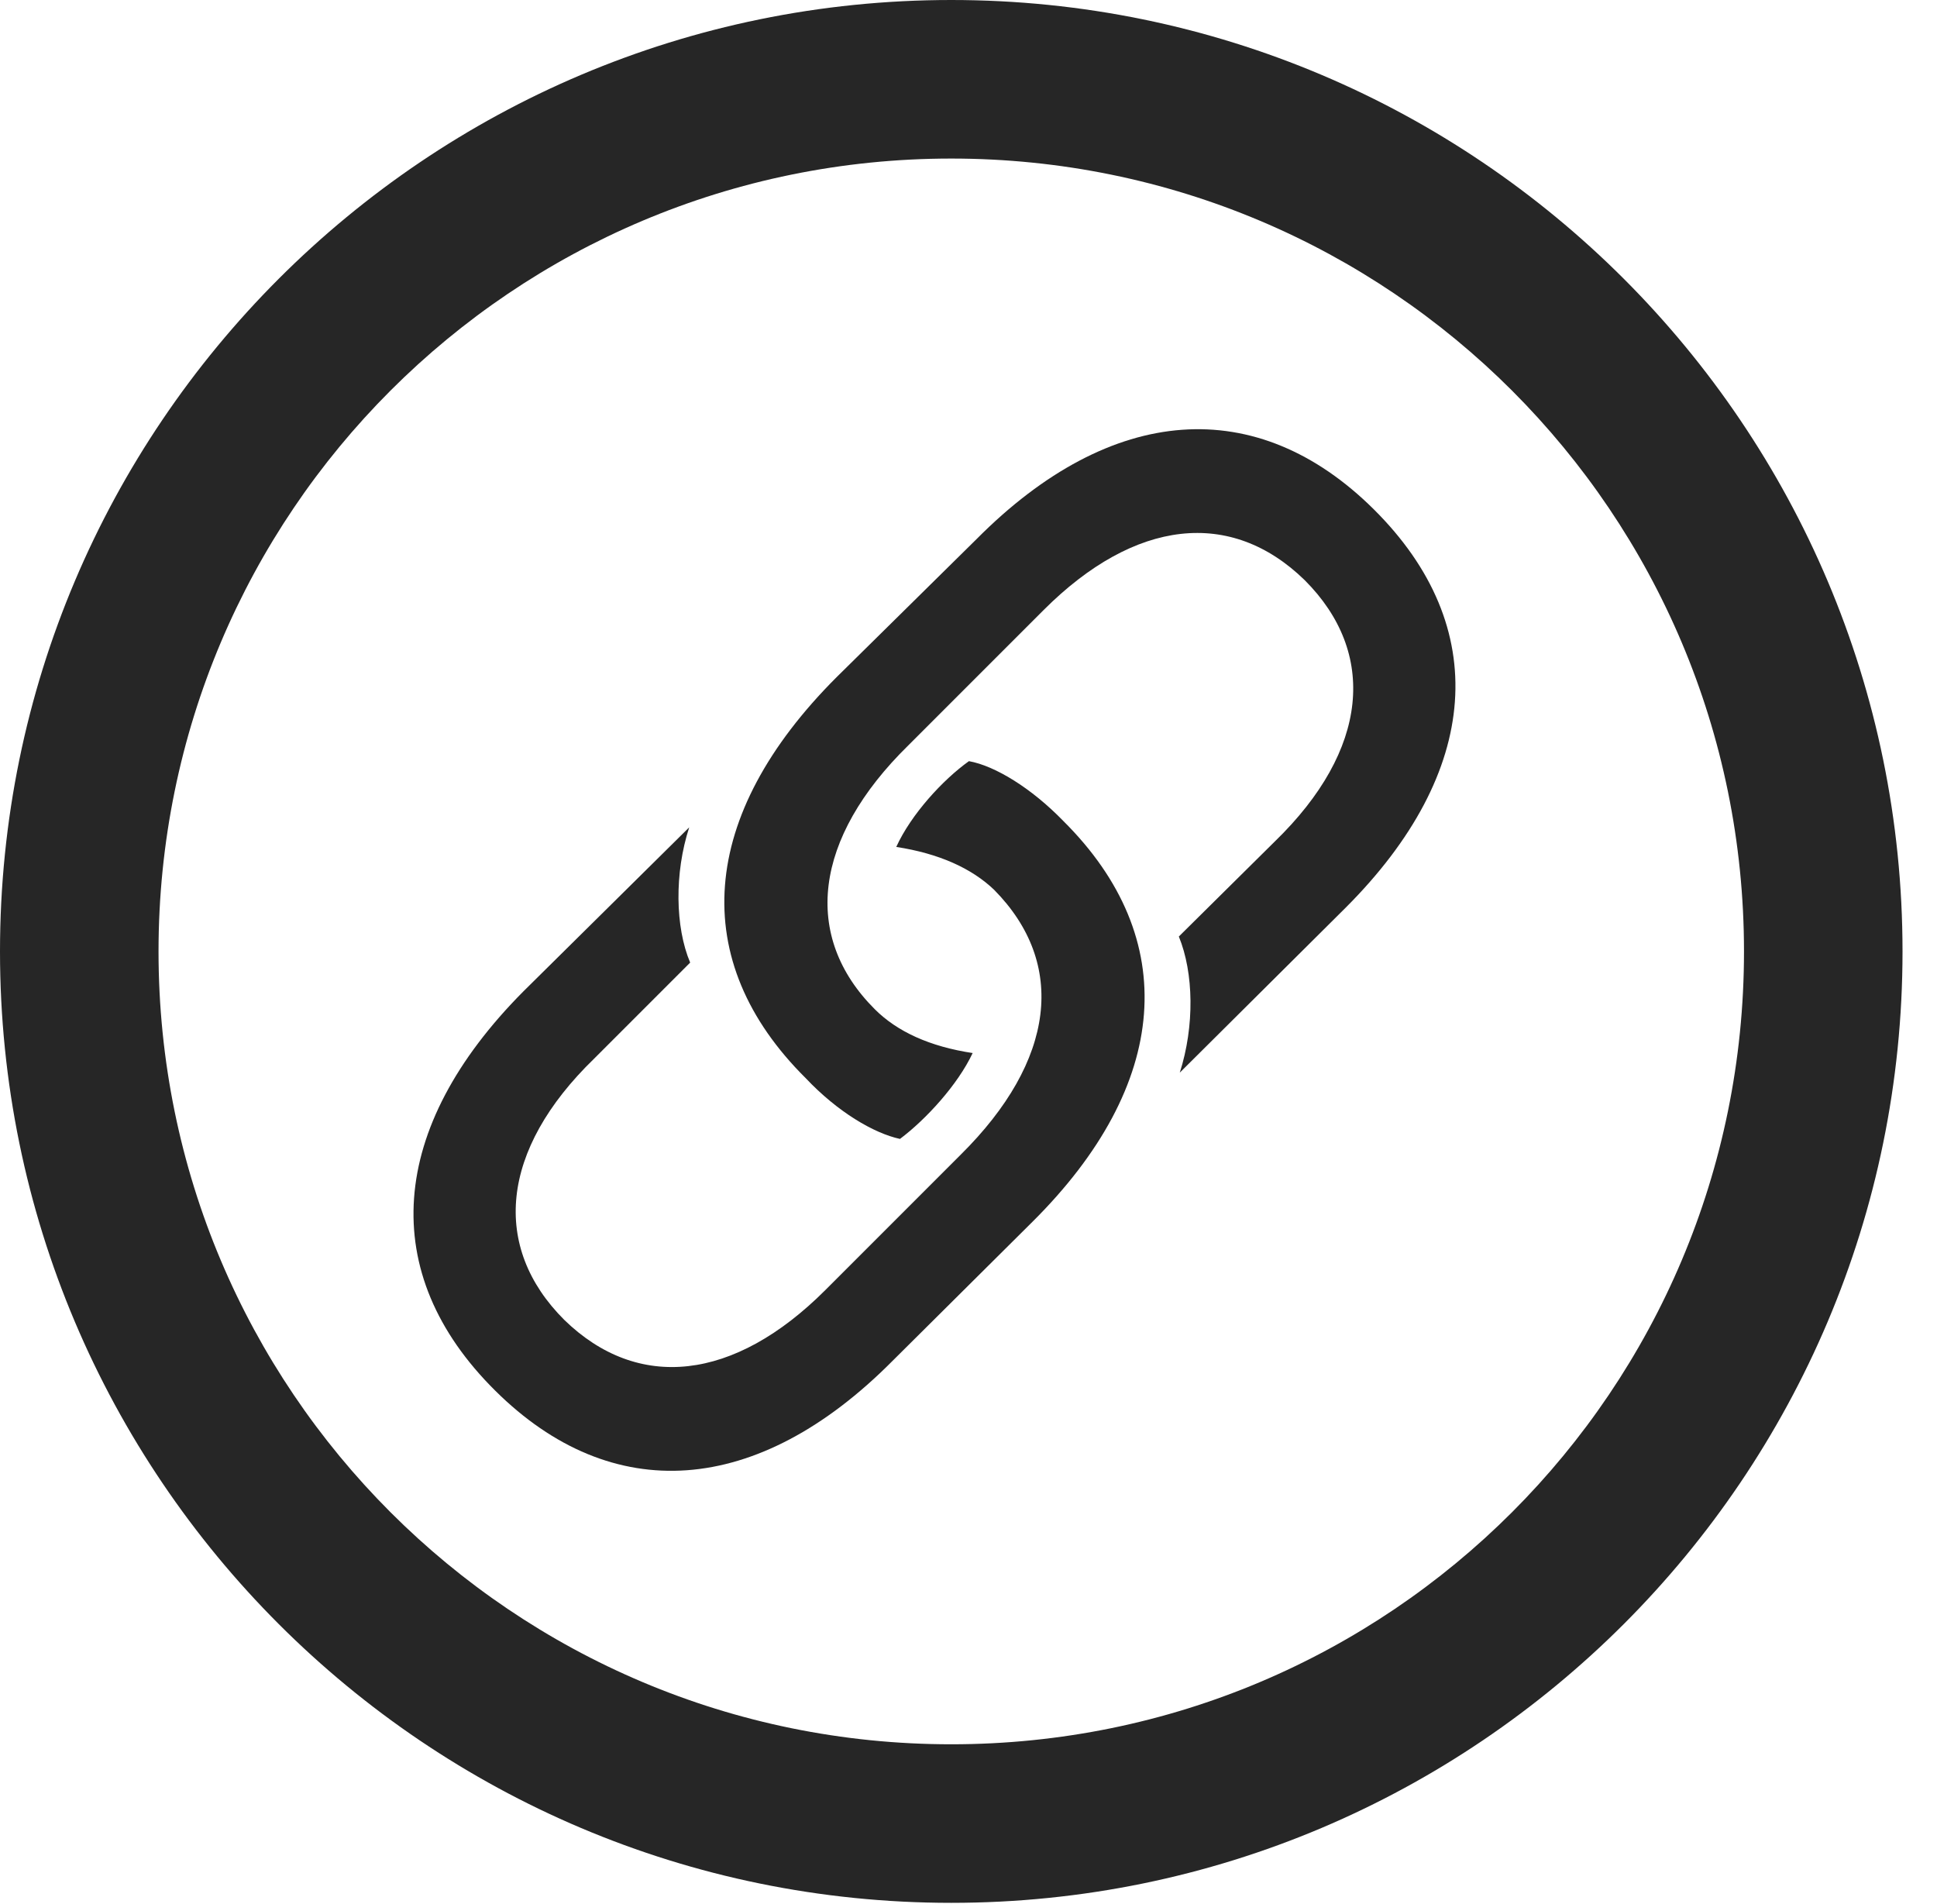
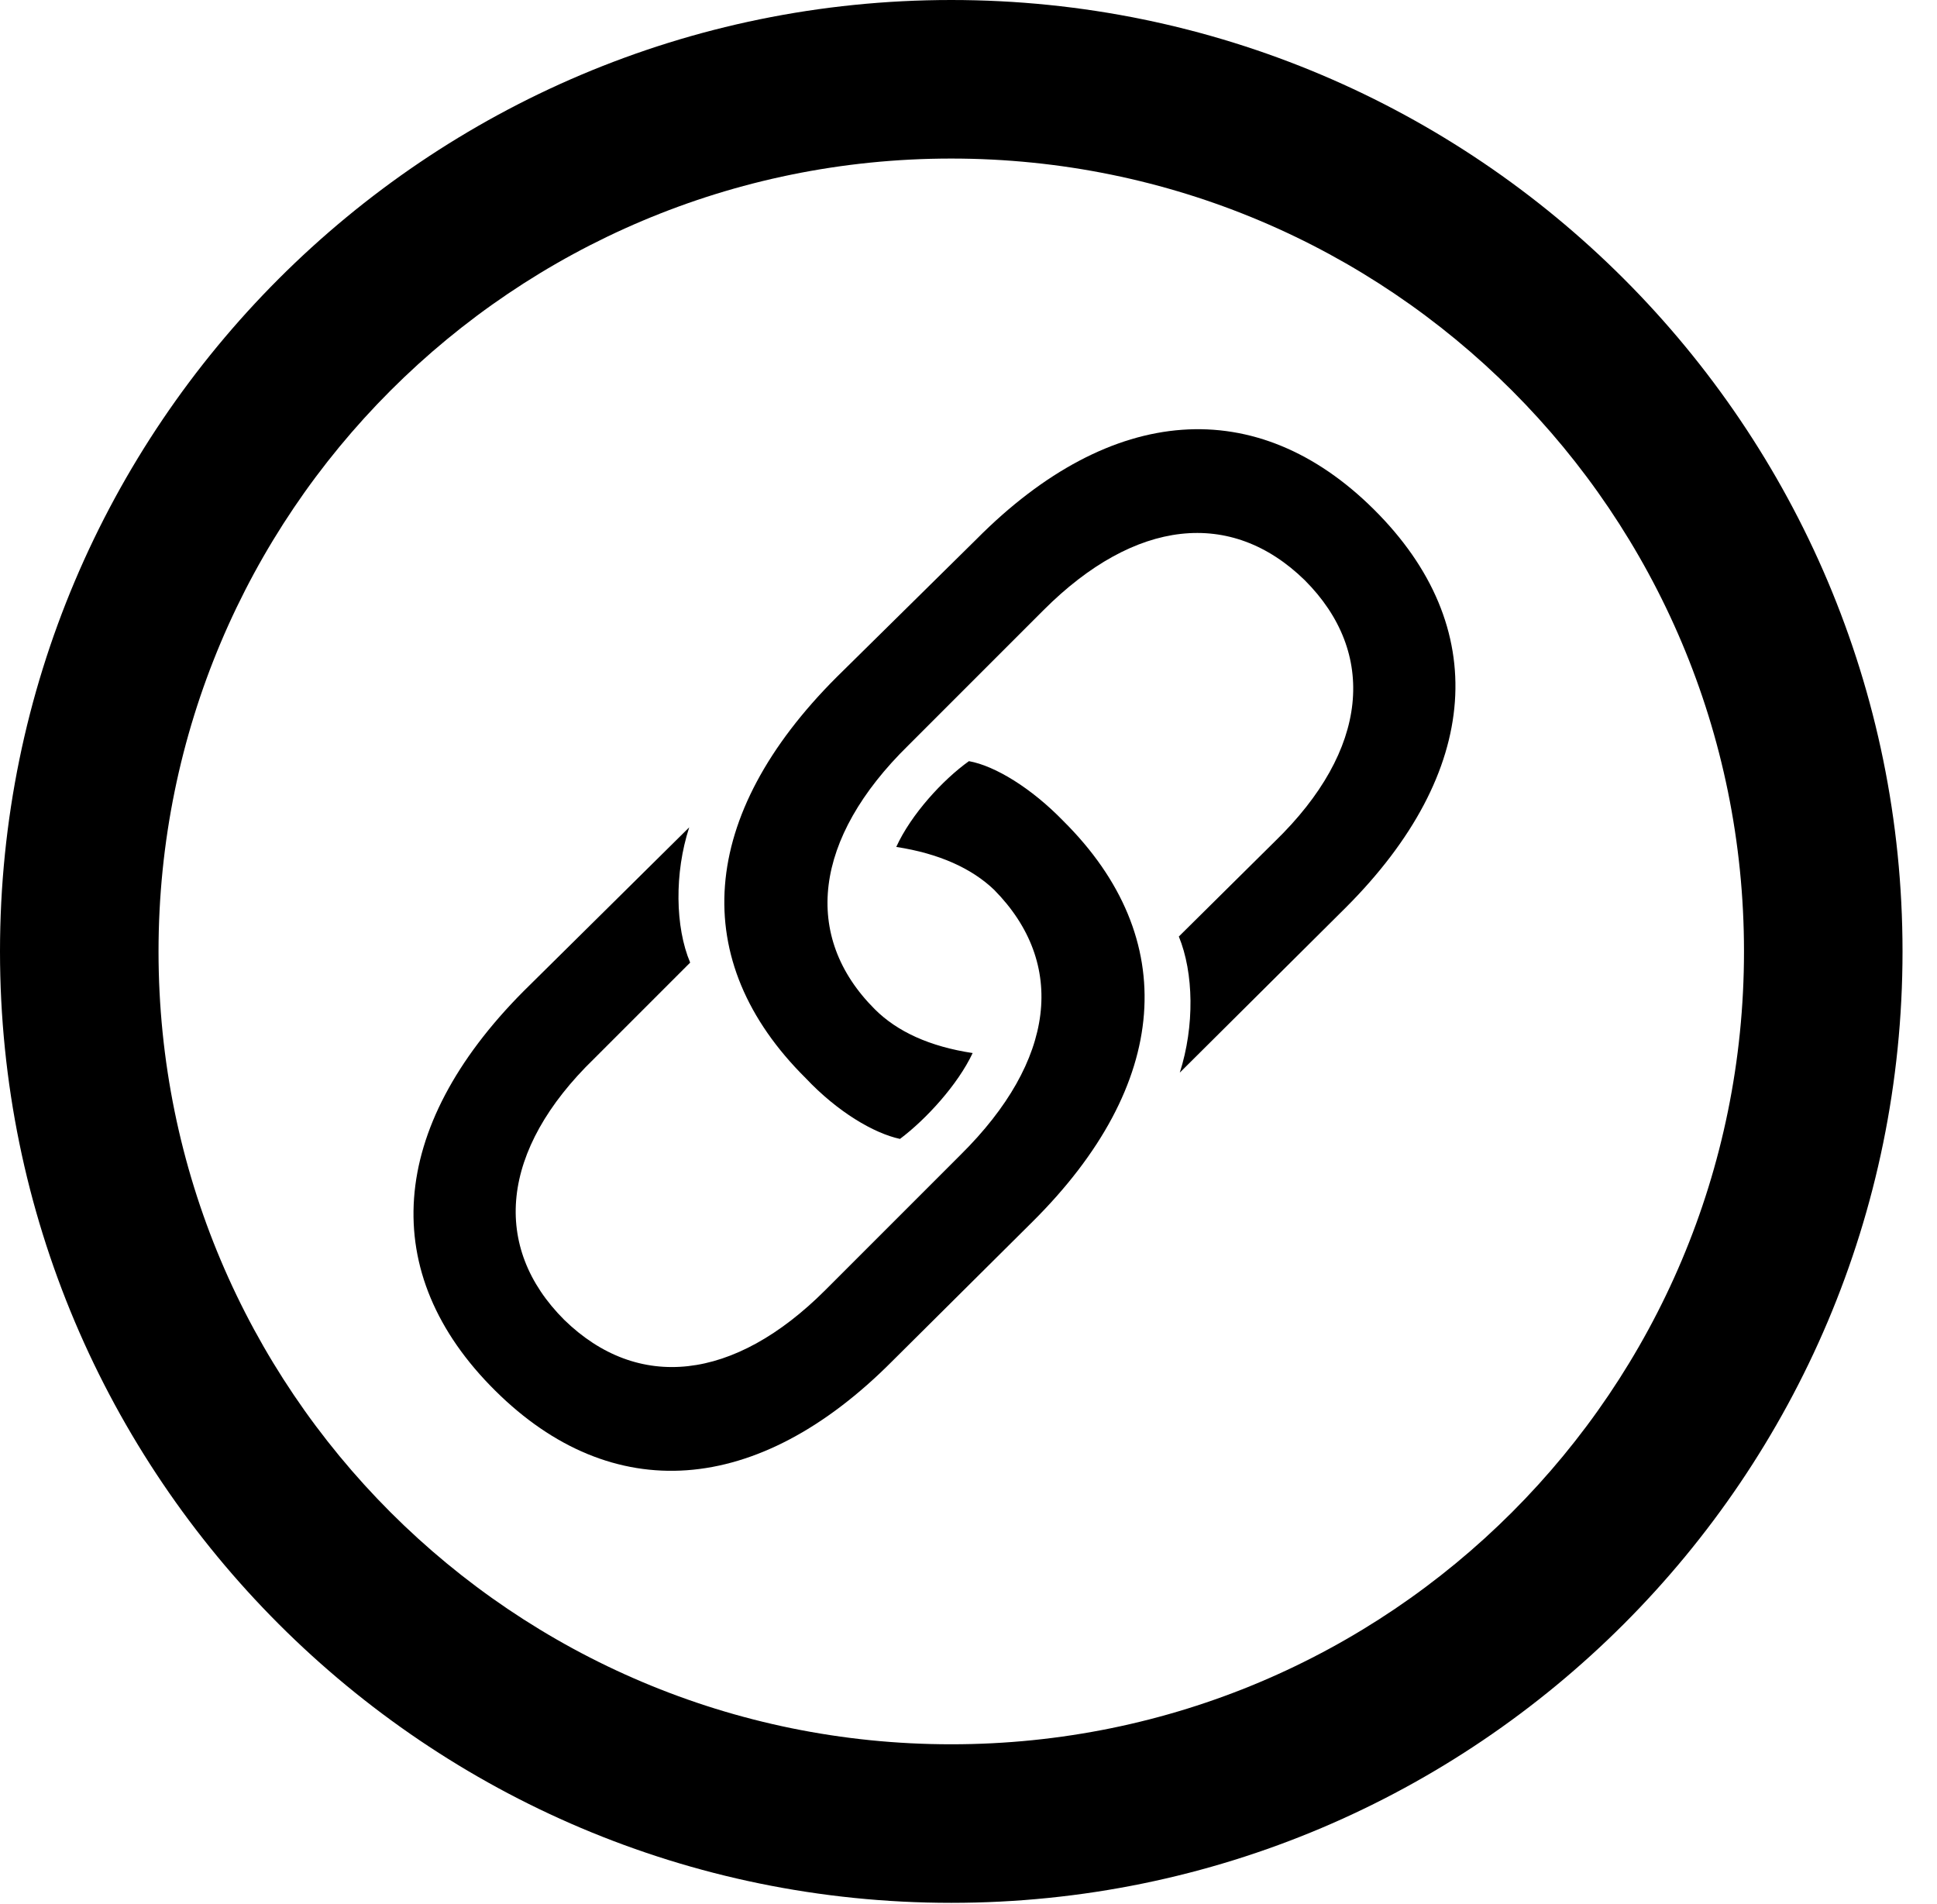
<svg xmlns="http://www.w3.org/2000/svg" version="1.1" viewBox="0 0 20.283 19.932">
  <g>
    <rect height="19.932" opacity="0" width="20.283" x="0" y="0" />
-     <path d="M9.961 19.922C15.459 19.922 19.922 15.459 19.922 9.961C19.922 4.463 15.459 0 9.961 0C4.463 0 0 4.463 0 9.961C0 15.459 4.463 19.922 9.961 19.922ZM9.961 18.262C5.371 18.262 1.66 14.551 1.66 9.961C1.66 5.371 5.371 1.66 9.961 1.66C14.551 1.66 18.262 5.371 18.262 9.961C18.262 14.551 14.551 18.262 9.961 18.262Z" fill="black" fill-opacity="0.85" />
-     <path d="M5.186 14.56C6.406 15.771 7.93 15.674 9.346 14.248L10.81 12.793C12.256 11.357 12.373 9.824 11.133 8.594C10.801 8.252 10.42 8.018 10.146 7.969C9.873 8.164 9.541 8.525 9.385 8.867C9.834 8.936 10.176 9.092 10.41 9.316C11.172 10.088 11.055 11.104 10.059 12.09L8.643 13.506C7.686 14.463 6.68 14.57 5.908 13.818C5.146 13.057 5.234 12.041 6.221 11.084L7.227 10.078C7.07 9.707 7.061 9.141 7.217 8.662L5.479 10.381C4.062 11.807 3.945 13.33 5.186 14.56ZM14.385 5.332C13.164 4.121 11.641 4.219 10.225 5.645L8.76 7.09C7.314 8.535 7.197 10.059 8.438 11.289C8.77 11.641 9.15 11.865 9.424 11.924C9.697 11.719 10.029 11.357 10.185 11.025C9.736 10.957 9.395 10.801 9.16 10.566C8.398 9.805 8.516 8.779 9.512 7.803L10.928 6.387C11.885 5.43 12.891 5.322 13.662 6.074C14.424 6.836 14.336 7.852 13.35 8.809L12.344 9.805C12.5 10.185 12.51 10.742 12.354 11.23L14.092 9.502C15.508 8.086 15.625 6.562 14.385 5.332Z" fill="black" fill-opacity="0.85" />
+     <path d="M9.961 19.922C15.459 19.922 19.922 15.459 19.922 9.961C19.922 4.463 15.459 0 9.961 0C4.463 0 0 4.463 0 9.961C0 15.459 4.463 19.922 9.961 19.922ZM9.961 18.262C5.371 18.262 1.66 14.551 1.66 9.961C1.66 5.371 5.371 1.66 9.961 1.66C14.551 1.66 18.262 5.371 18.262 9.961C18.262 14.551 14.551 18.262 9.961 18.262Z" fill="currentColor" />
+     <path d="M5.186 14.56C6.406 15.771 7.93 15.674 9.346 14.248L10.81 12.793C12.256 11.357 12.373 9.824 11.133 8.594C10.801 8.252 10.42 8.018 10.146 7.969C9.873 8.164 9.541 8.525 9.385 8.867C9.834 8.936 10.176 9.092 10.41 9.316C11.172 10.088 11.055 11.104 10.059 12.09L8.643 13.506C7.686 14.463 6.68 14.57 5.908 13.818C5.146 13.057 5.234 12.041 6.221 11.084L7.227 10.078C7.07 9.707 7.061 9.141 7.217 8.662L5.479 10.381C4.062 11.807 3.945 13.33 5.186 14.56ZM14.385 5.332C13.164 4.121 11.641 4.219 10.225 5.645L8.76 7.09C7.314 8.535 7.197 10.059 8.438 11.289C8.77 11.641 9.15 11.865 9.424 11.924C9.697 11.719 10.029 11.357 10.185 11.025C9.736 10.957 9.395 10.801 9.16 10.566C8.398 9.805 8.516 8.779 9.512 7.803L10.928 6.387C11.885 5.43 12.891 5.322 13.662 6.074C14.424 6.836 14.336 7.852 13.35 8.809L12.344 9.805C12.5 10.185 12.51 10.742 12.354 11.23L14.092 9.502C15.508 8.086 15.625 6.562 14.385 5.332Z" fill="currentColor" />
  </g>
</svg>
